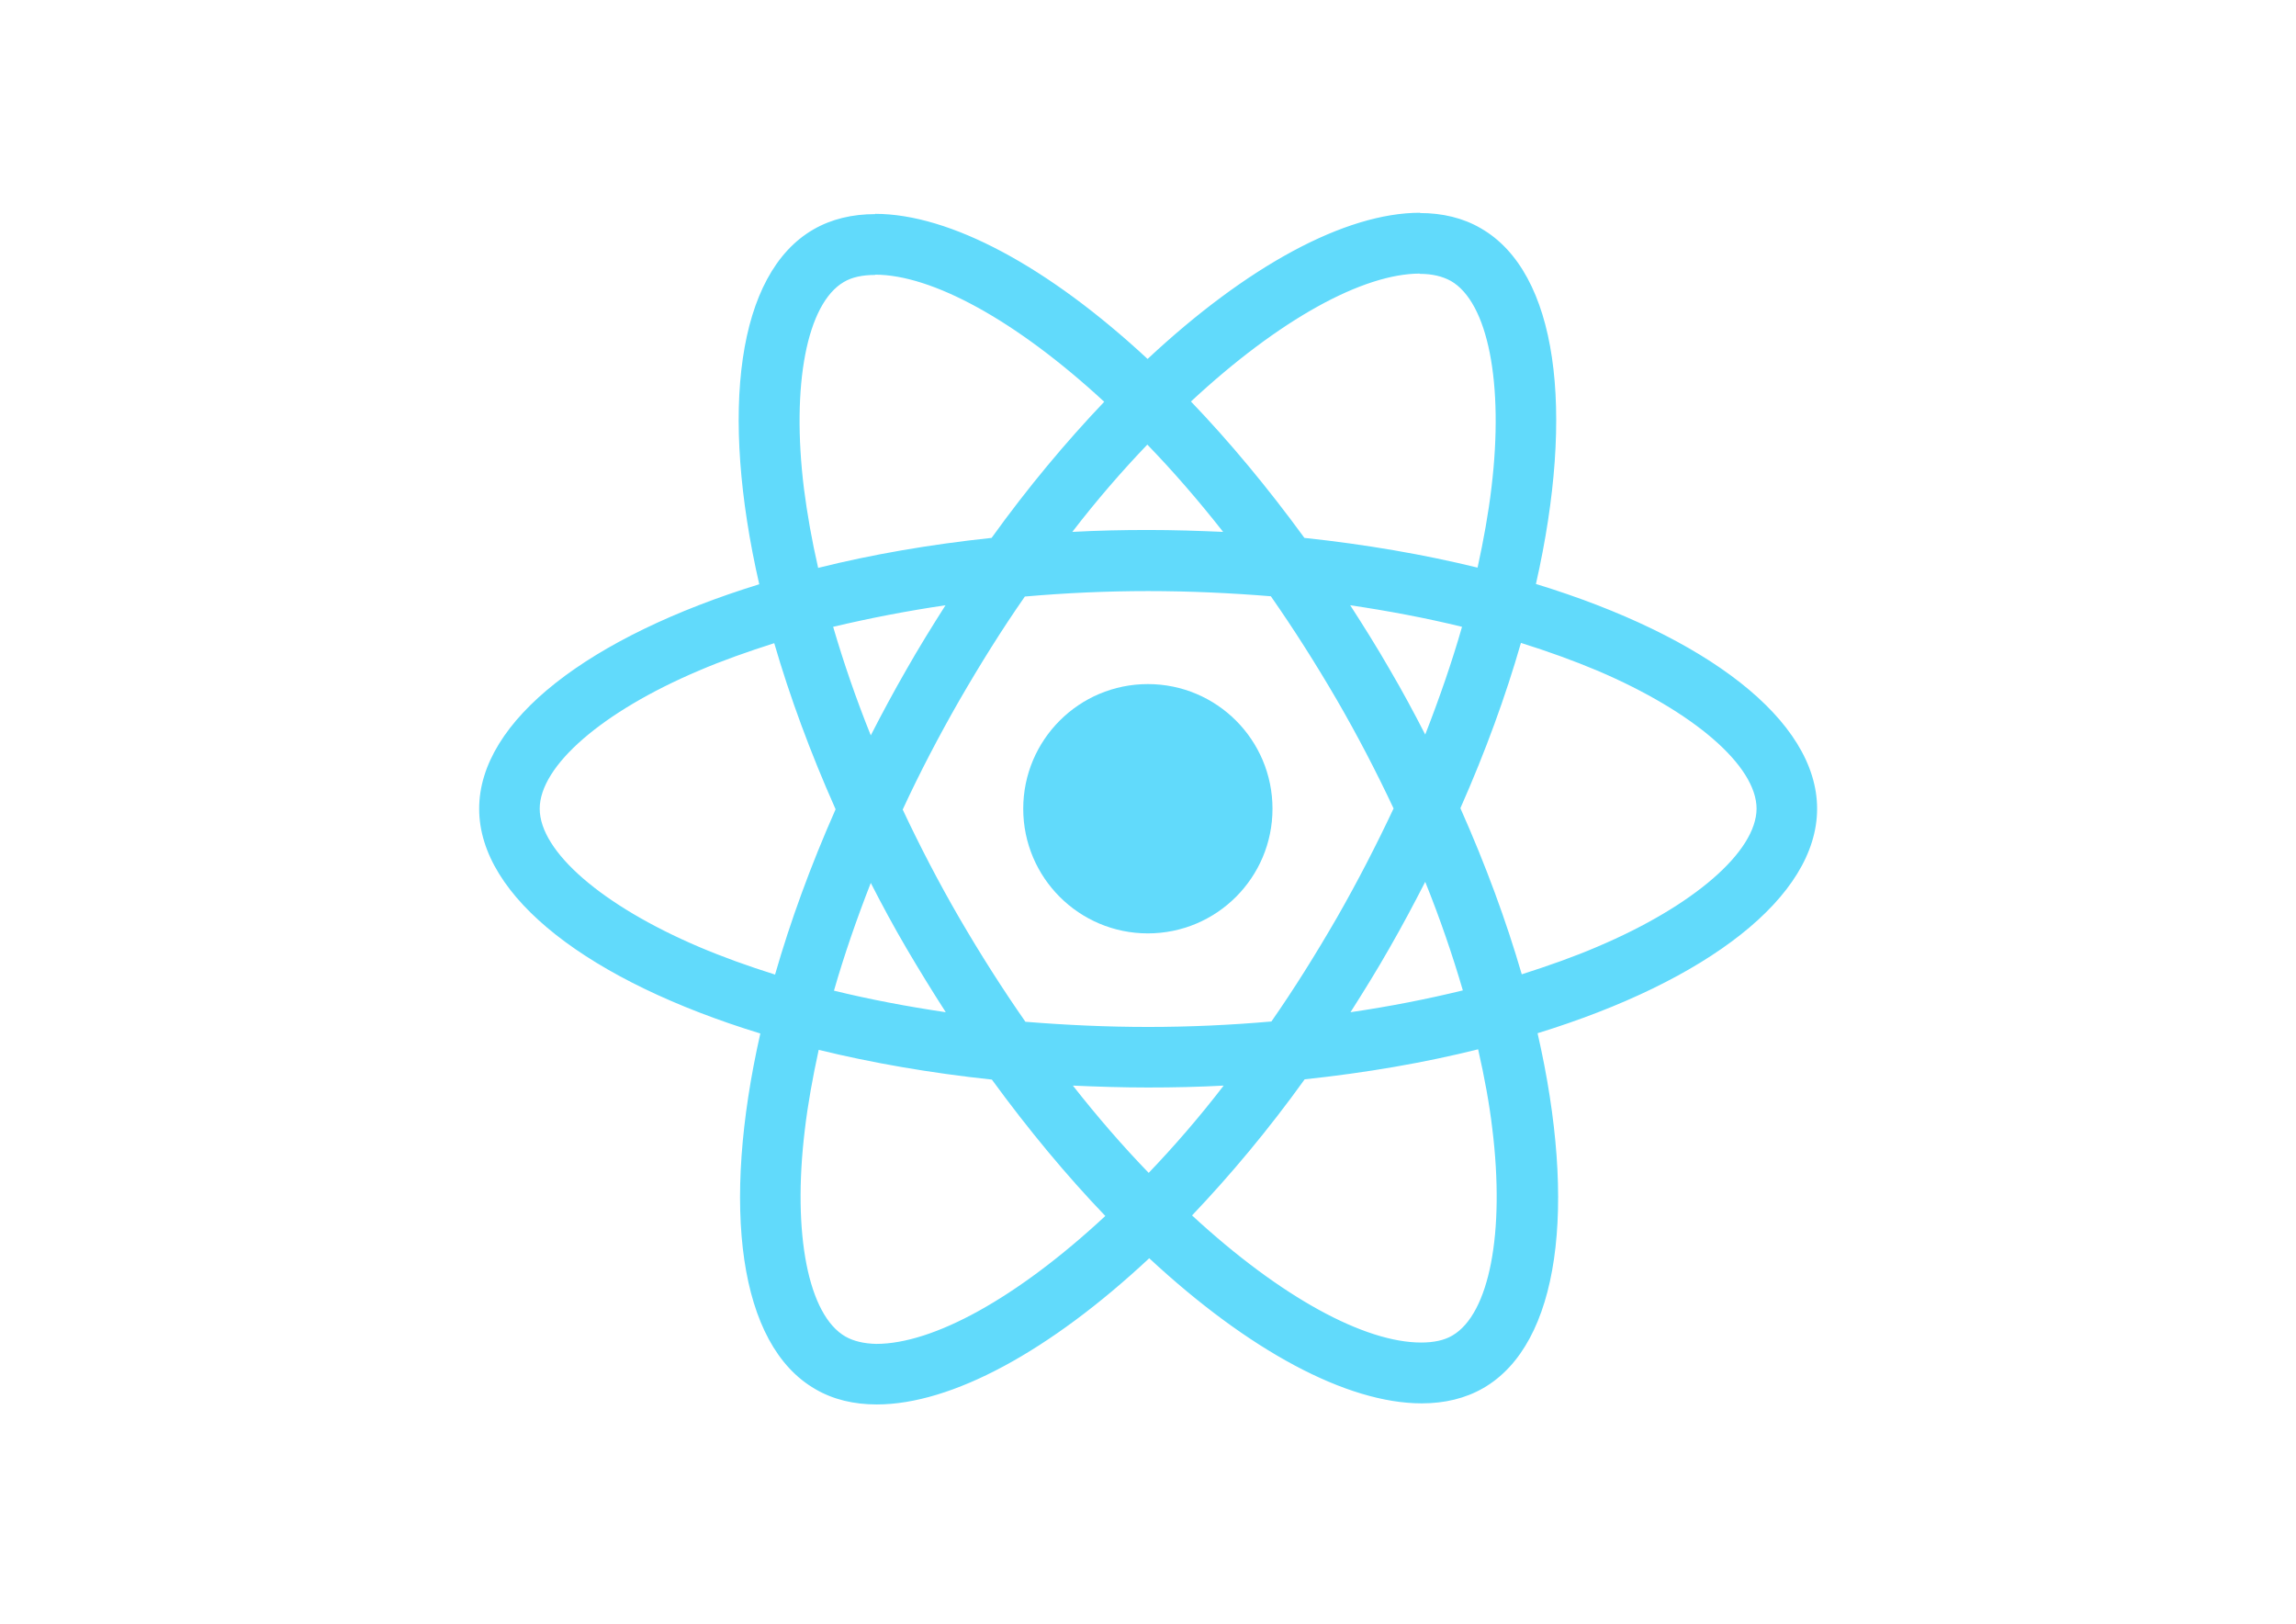
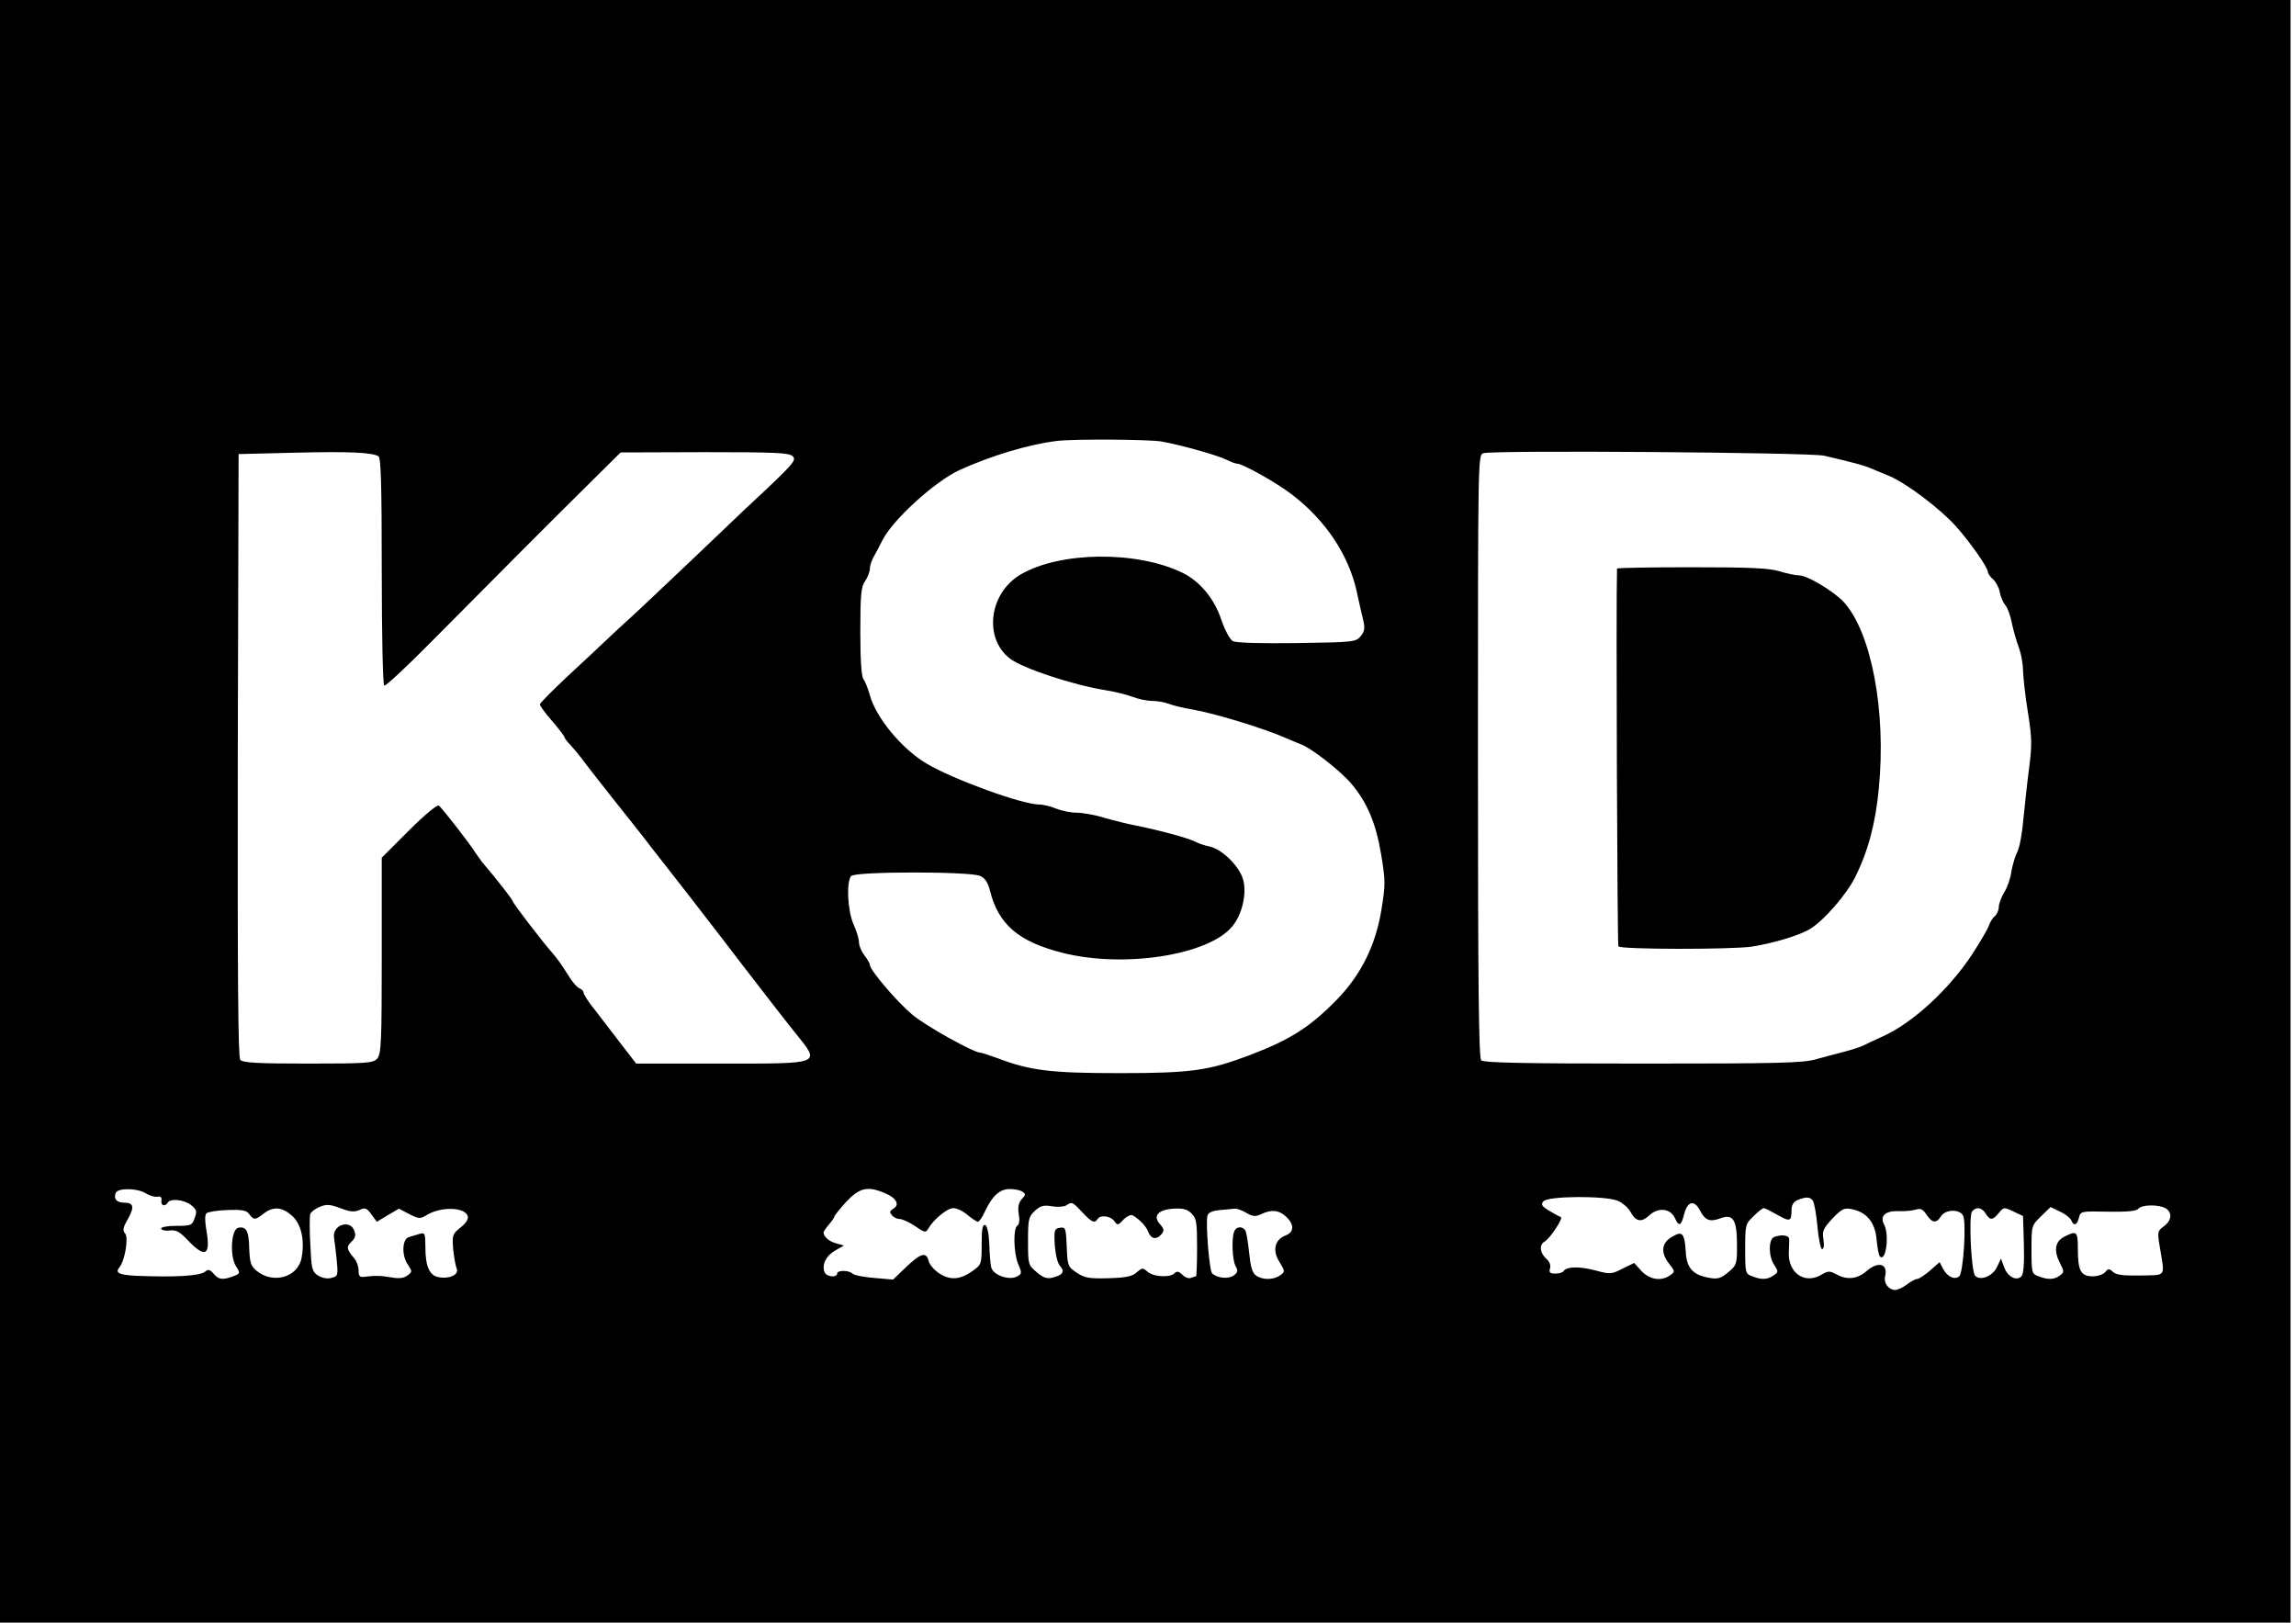
- <svg xmlns="http://www.w3.org/2000/svg" viewBox="0 0 841.9 595.3">
-   <g fill="#61DAFB">
-     <path d="M666.3 296.5c0-32.5-40.7-63.3-103.1-82.4 14.4-63.6 8-114.2-20.2-130.4-6.5-3.8-14.1-5.6-22.4-5.6v22.3c4.6 0 8.3.9 11.4 2.6 13.6 7.8 19.5 37.5 14.9 75.7-1.1 9.4-2.9 19.3-5.1 29.4-19.6-4.8-41-8.5-63.5-10.9-13.5-18.5-27.5-35.3-41.6-50 32.6-30.3 63.2-46.9 84-46.9V78c-27.5 0-63.5 19.6-99.9 53.6-36.4-33.8-72.4-53.2-99.9-53.2v22.3c20.7 0 51.4 16.5 84 46.6-14 14.7-28 31.4-41.3 49.9-22.6 2.4-44 6.1-63.6 11-2.3-10-4-19.7-5.2-29-4.7-38.2 1.1-67.9 14.6-75.8 3-1.8 6.9-2.6 11.5-2.6V78.5c-8.4 0-16 1.8-22.6 5.6-28.1 16.2-34.4 66.7-19.9 130.1-62.2 19.2-102.7 49.9-102.7 82.3 0 32.5 40.7 63.3 103.1 82.4-14.4 63.6-8 114.2 20.2 130.4 6.5 3.8 14.1 5.6 22.5 5.6 27.5 0 63.5-19.6 99.9-53.6 36.4 33.8 72.4 53.2 99.9 53.2 8.4 0 16-1.8 22.6-5.6 28.1-16.2 34.4-66.7 19.9-130.1 62-19.1 102.5-49.9 102.5-82.3zm-130.2-66.7c-3.7 12.9-8.3 26.2-13.5 39.5-4.1-8-8.4-16-13.1-24-4.6-8-9.5-15.8-14.4-23.4 14.2 2.1 27.9 4.7 41 7.9zm-45.8 106.5c-7.8 13.5-15.8 26.3-24.1 38.2-14.9 1.3-30 2-45.2 2-15.1 0-30.2-.7-45-1.9-8.3-11.9-16.4-24.6-24.2-38-7.6-13.1-14.5-26.4-20.8-39.8 6.2-13.4 13.2-26.8 20.7-39.9 7.8-13.5 15.8-26.3 24.1-38.2 14.9-1.3 30-2 45.2-2 15.1 0 30.2.7 45 1.9 8.3 11.9 16.4 24.6 24.2 38 7.6 13.1 14.5 26.4 20.8 39.8-6.3 13.4-13.2 26.8-20.7 39.9zm32.3-13c5.4 13.4 10 26.8 13.8 39.8-13.1 3.2-26.9 5.9-41.2 8 4.9-7.7 9.8-15.6 14.4-23.7 4.6-8 8.9-16.1 13-24.1zM421.2 430c-9.3-9.6-18.6-20.3-27.8-32 9 .4 18.2.7 27.5.7 9.4 0 18.7-.2 27.8-.7-9 11.7-18.3 22.4-27.5 32zm-74.4-58.9c-14.2-2.1-27.9-4.7-41-7.9 3.7-12.9 8.3-26.2 13.5-39.5 4.1 8 8.4 16 13.1 24 4.7 8 9.5 15.8 14.4 23.4zM420.7 163c9.3 9.6 18.6 20.3 27.8 32-9-.4-18.2-.7-27.5-.7-9.4 0-18.7.2-27.8.7 9-11.7 18.3-22.4 27.5-32zm-74 58.9c-4.9 7.7-9.8 15.6-14.4 23.7-4.6 8-8.9 16-13 24-5.4-13.4-10-26.8-13.8-39.8 13.1-3.1 26.9-5.8 41.2-7.9zm-90.5 125.2c-35.4-15.1-58.3-34.9-58.3-50.6 0-15.7 22.9-35.6 58.3-50.6 8.6-3.7 18-7 27.7-10.1 5.7 19.6 13.2 40 22.5 60.9-9.2 20.8-16.6 41.1-22.2 60.6-9.9-3.1-19.3-6.5-28-10.2zM310 490c-13.6-7.8-19.5-37.5-14.9-75.7 1.1-9.4 2.9-19.3 5.1-29.4 19.6 4.8 41 8.5 63.5 10.9 13.5 18.5 27.5 35.3 41.6 50-32.6 30.3-63.2 46.9-84 46.9-4.5-.1-8.3-1-11.3-2.7zm237.2-76.2c4.7 38.2-1.1 67.9-14.6 75.8-3 1.8-6.9 2.6-11.5 2.6-20.7 0-51.4-16.5-84-46.6 14-14.7 28-31.4 41.3-49.9 22.6-2.4 44-6.1 63.6-11 2.3 10.1 4.1 19.8 5.2 29.1zm38.5-66.7c-8.6 3.7-18 7-27.7 10.1-5.7-19.6-13.2-40-22.5-60.9 9.2-20.8 16.6-41.1 22.2-60.6 9.9 3.1 19.3 6.5 28.1 10.2 35.4 15.1 58.3 34.9 58.3 50.6-.1 15.7-23 35.6-58.4 50.6zM320.8 78.4z" />
-     <circle cx="420.9" cy="296.5" r="45.7" />
-     <path d="M520.5 78.1z" />
+ <svg xmlns="http://www.w3.org/2000/svg" version="1.0" width="842pt" height="595pt" viewBox="0 0 842 595" preserveAspectRatio="xMidYMid meet">
+   <g transform="translate(0,595) scale(0.1,-0.1)" fill="#000000" stroke="none">
+     <path d="M0 2975 l0 -2975 4200 0 4200 0 0 2975 0 2975 -4200 0 -4200 0 0 -2975z m4260 1356 c72 -13 208 -51 238 -67 15 -7 32 -14 38 -14 21 0 146 -70 204 -115 122 -94 205 -219 235 -352 8 -38 19 -85 24 -106 7 -30 6 -41 -9 -60 -18 -21 -25 -22 -234 -25 -136 -2 -222 1 -235 7 -11 7 -28 38 -42 78 -25 77 -79 142 -143 173 -167 81 -448 78 -592 -6 -117 -68 -138 -234 -40 -309 47 -36 232 -97 351 -116 33 -5 77 -16 98 -24 20 -8 53 -15 72 -15 18 0 46 -5 62 -11 15 -6 53 -15 83 -20 83 -14 269 -71 345 -105 17 -7 41 -18 55 -23 38 -13 145 -97 185 -144 58 -68 91 -145 110 -260 16 -97 16 -111 1 -203 -21 -130 -75 -238 -161 -327 -99 -102 -172 -149 -322 -206 -151 -57 -214 -66 -478 -66 -252 0 -327 9 -450 56 -28 10 -55 19 -60 19 -24 0 -202 99 -250 140 -56 47 -155 163 -155 182 0 5 -9 21 -20 35 -11 14 -20 36 -20 48 0 13 -9 42 -20 66 -22 50 -27 158 -8 177 17 17 436 17 473 0 17 -8 28 -24 35 -52 31 -126 105 -189 267 -230 226 -57 536 -8 622 97 36 43 54 120 40 171 -13 49 -77 112 -123 122 -17 3 -42 12 -56 19 -26 13 -130 41 -215 58 -27 5 -79 18 -114 28 -35 11 -82 19 -103 19 -21 0 -55 7 -75 15 -19 8 -47 15 -62 15 -62 0 -313 91 -413 150 -91 54 -186 169 -208 251 -7 24 -17 50 -23 58 -8 9 -12 68 -12 175 0 137 3 165 18 186 9 13 17 34 17 45 0 11 7 31 15 45 8 14 21 39 29 55 36 76 194 220 286 262 115 52 254 94 355 106 59 8 341 6 385 -2z m-2872 -54 c9 -6 12 -103 12 -422 0 -230 4 -416 9 -419 5 -3 82 69 172 160 215 217 461 464 591 592 l104 103 308 1 c261 0 310 -2 323 -15 15 -15 6 -26 -178 -197 -14 -14 -102 -97 -195 -186 -93 -88 -193 -183 -223 -210 -30 -27 -73 -67 -96 -89 -23 -22 -85 -80 -138 -129 -53 -50 -97 -94 -97 -99 0 -5 20 -33 45 -61 25 -29 45 -56 45 -59 0 -3 10 -17 23 -30 12 -13 30 -35 40 -48 9 -13 60 -78 112 -144 53 -66 102 -129 111 -140 8 -11 54 -70 102 -131 48 -61 98 -126 112 -144 14 -18 53 -69 88 -114 34 -45 93 -121 130 -169 37 -48 95 -123 129 -165 93 -116 102 -112 -277 -112 l-307 0 -54 70 c-30 39 -73 95 -96 125 -24 29 -43 59 -43 65 0 6 -7 13 -15 16 -8 3 -23 20 -34 37 -34 53 -45 69 -64 91 -41 47 -147 185 -147 192 0 5 -58 80 -113 144 -6 8 -16 22 -22 31 -20 33 -125 168 -136 175 -6 4 -53 -35 -110 -92 l-99 -99 0 -359 c0 -320 -2 -361 -17 -378 -15 -16 -36 -18 -253 -18 -188 0 -240 3 -249 14 -8 10 -10 310 -9 1117 l3 1104 205 5 c203 5 283 1 308 -13z m5302 2 c115 -27 147 -36 170 -46 14 -6 45 -19 70 -29 61 -26 185 -119 243 -184 52 -58 117 -151 117 -167 0 -5 8 -18 19 -27 10 -9 22 -31 25 -48 3 -18 13 -39 20 -47 8 -9 19 -38 24 -66 6 -27 17 -68 26 -90 8 -22 15 -60 15 -85 1 -25 8 -94 18 -153 15 -94 15 -120 4 -205 -7 -53 -16 -138 -21 -188 -4 -50 -14 -104 -23 -120 -8 -16 -17 -48 -21 -71 -3 -24 -15 -58 -26 -75 -11 -18 -20 -43 -20 -54 0 -12 -7 -27 -15 -34 -8 -6 -17 -22 -21 -33 -3 -12 -32 -60 -62 -107 -86 -130 -219 -252 -329 -301 -26 -12 -57 -26 -68 -32 -10 -5 -42 -16 -70 -23 -27 -7 -75 -20 -105 -28 -46 -14 -140 -16 -635 -16 -439 0 -584 3 -593 12 -9 9 -12 271 -12 1115 0 1083 0 1104 19 1111 32 12 1200 3 1251 -9z m-6155 -2705 c13 -8 32 -14 42 -12 12 2 17 -2 15 -14 -3 -19 13 -24 23 -8 10 17 61 11 86 -9 20 -16 22 -23 13 -47 -9 -27 -13 -29 -67 -29 -31 0 -57 -4 -56 -10 0 -5 14 -9 30 -7 25 3 38 -4 69 -37 63 -66 83 -54 67 37 -6 34 -6 57 0 63 5 5 40 11 77 12 54 2 70 -1 80 -15 17 -23 22 -22 53 2 35 27 67 25 104 -8 34 -30 47 -90 35 -154 -13 -72 -105 -98 -166 -47 -20 17 -24 30 -26 80 -1 65 -11 83 -40 77 -27 -5 -32 -106 -8 -142 16 -25 15 -26 -11 -36 -38 -14 -53 -13 -72 10 -13 15 -20 17 -31 7 -19 -16 -114 -21 -254 -15 -62 3 -77 11 -60 31 20 24 34 108 21 124 -10 11 -8 22 10 53 25 45 21 60 -14 60 -27 0 -39 14 -31 35 7 20 80 19 111 -1z m2710 1 c42 -17 56 -43 31 -57 -13 -8 -15 -13 -5 -24 6 -8 19 -14 29 -14 9 0 35 -12 56 -26 36 -25 39 -25 49 -8 19 33 69 74 91 74 13 0 36 -11 52 -25 17 -14 34 -25 38 -25 5 0 17 17 26 38 27 57 54 82 91 82 18 0 39 -4 47 -10 12 -8 12 -11 -3 -27 -12 -14 -15 -29 -11 -55 4 -21 2 -38 -5 -42 -16 -10 -14 -100 3 -141 14 -33 14 -36 -5 -46 -29 -15 -88 6 -94 34 -3 12 -6 51 -7 86 -2 41 -8 66 -15 69 -10 3 -13 -16 -13 -70 0 -71 -1 -75 -30 -96 -46 -34 -83 -38 -123 -13 -19 12 -38 33 -41 46 -9 36 -28 31 -83 -21 l-48 -46 -69 6 c-38 3 -74 10 -80 16 -13 13 -56 13 -56 0 0 -16 -40 -12 -46 5 -11 27 5 60 38 79 l33 19 -29 8 c-26 7 -45 24 -46 40 0 3 9 16 20 29 11 13 20 26 20 29 0 4 20 28 43 54 49 52 79 59 142 32z m2688 -28 c18 -8 38 -26 46 -40 20 -37 40 -41 70 -13 32 30 77 25 93 -10 15 -33 23 -30 34 13 12 48 37 55 58 15 19 -37 36 -44 76 -29 46 17 60 -6 60 -99 0 -69 -1 -73 -32 -99 -26 -22 -39 -26 -67 -21 -62 10 -86 35 -89 97 -4 64 -12 75 -43 58 -46 -23 -52 -60 -17 -104 21 -27 21 -28 3 -41 -32 -23 -74 -17 -105 15 l-27 30 -43 -21 c-41 -21 -45 -21 -101 -6 -57 15 -104 14 -115 -3 -3 -5 -16 -9 -30 -9 -20 0 -24 4 -20 18 4 12 -1 26 -14 37 -23 21 -26 51 -6 62 20 11 70 87 60 90 -5 2 -24 12 -42 23 -28 17 -32 23 -22 35 17 20 226 21 273 2z m715 1 c5 -7 13 -50 17 -95 4 -46 12 -83 17 -83 7 0 8 14 5 35 -5 31 -1 40 33 77 35 36 43 40 72 34 54 -11 85 -49 90 -112 3 -30 8 -57 12 -61 22 -23 36 80 15 118 -16 31 6 50 55 48 23 -1 51 2 63 6 16 5 25 1 38 -19 21 -31 36 -33 53 -6 16 26 68 27 81 3 13 -25 1 -210 -14 -223 -17 -14 -43 -2 -59 27 l-13 25 -35 -31 c-20 -17 -41 -31 -48 -31 -6 0 -23 -9 -37 -20 -14 -11 -34 -20 -43 -20 -24 0 -43 26 -37 49 12 47 -25 58 -68 20 -32 -28 -69 -33 -106 -14 -30 16 -34 16 -61 0 -60 -35 -121 8 -118 82 1 21 2 44 1 51 -1 13 -29 16 -55 6 -21 -8 -21 -72 1 -103 15 -23 15 -25 -2 -37 -22 -16 -44 -18 -79 -4 -25 9 -26 12 -26 100 0 88 1 92 30 120 17 17 34 30 38 30 4 0 26 -11 49 -24 47 -27 53 -25 53 16 0 20 7 31 23 38 31 12 43 12 55 -2z m-5330 -35 c21 10 27 8 44 -16 l20 -27 40 24 41 24 38 -20 c34 -17 40 -18 61 -5 52 33 140 32 153 -1 4 -11 -4 -25 -26 -43 -30 -24 -31 -28 -27 -80 3 -30 9 -62 13 -71 9 -22 -28 -39 -67 -31 -33 6 -48 40 -48 109 0 51 -2 55 -20 50 -11 -3 -29 -9 -40 -12 -26 -7 -28 -69 -3 -103 15 -23 15 -25 -3 -38 -13 -10 -31 -12 -59 -7 -39 7 -60 7 -100 2 -16 -2 -20 3 -20 23 0 15 -7 35 -16 45 -28 33 -30 42 -10 61 14 13 17 24 10 41 -16 42 -81 20 -74 -26 2 -15 7 -53 10 -84 5 -55 4 -58 -20 -64 -16 -4 -34 0 -49 9 -22 15 -24 24 -28 114 -3 54 -3 104 0 112 3 7 18 19 35 26 25 10 37 9 75 -5 36 -14 51 -15 70 -7z m2651 -8 c34 -37 46 -42 56 -25 10 16 47 12 61 -7 12 -17 14 -17 34 5 12 12 27 19 33 16 26 -15 50 -40 58 -61 10 -27 31 -30 49 -8 10 13 9 19 -6 36 -27 30 -8 53 49 57 36 2 51 -2 66 -17 19 -19 21 -33 21 -126 0 -58 -2 -105 -4 -105 -2 0 -11 -3 -19 -6 -8 -3 -22 2 -31 12 -13 12 -20 14 -29 5 -17 -17 -78 -13 -99 6 -17 15 -19 15 -39 -2 -15 -15 -39 -20 -103 -22 -73 -2 -88 1 -117 20 -33 22 -34 25 -37 95 -3 69 -4 73 -25 70 -20 -3 -22 -8 -19 -63 3 -36 10 -67 20 -78 18 -20 9 -33 -29 -42 -19 -5 -34 0 -57 20 -31 26 -32 28 -32 114 0 80 2 89 25 111 20 18 31 22 62 17 21 -4 45 -2 53 3 22 14 22 14 59 -25z m3972 15 c26 -15 24 -45 -6 -67 -23 -17 -24 -20 -14 -78 18 -110 25 -100 -71 -102 -63 -1 -89 2 -101 13 -14 13 -18 13 -29 -1 -7 -8 -27 -15 -46 -15 -43 0 -54 21 -54 99 0 66 -4 70 -50 46 -35 -18 -39 -52 -14 -100 14 -27 14 -30 -2 -42 -21 -16 -44 -16 -78 -3 -25 9 -26 12 -26 98 0 88 0 88 35 122 l35 34 35 -17 c20 -9 38 -24 41 -32 9 -22 21 -18 28 10 6 24 8 24 107 22 70 -1 104 2 111 11 13 15 72 16 99 2z m-3371 -17 c24 -14 34 -15 55 -5 38 18 66 15 92 -10 30 -28 29 -56 -2 -68 -40 -15 -50 -55 -23 -97 21 -35 21 -36 3 -49 -24 -18 -66 -18 -89 -1 -14 10 -20 33 -25 83 -4 38 -10 75 -14 82 -11 17 -34 15 -41 -4 -10 -26 -7 -104 5 -126 10 -18 8 -24 -7 -35 -19 -14 -60 -10 -79 8 -10 10 -24 180 -17 211 3 12 17 18 46 21 22 2 47 4 54 5 8 1 27 -6 42 -15z m2712 -3 c16 -26 26 -25 48 2 18 22 19 22 53 6 l36 -17 3 -103 c2 -67 -1 -108 -8 -117 -18 -20 -51 -4 -64 32 l-12 32 -15 -32 c-16 -32 -58 -50 -79 -32 -15 12 -25 220 -12 237 15 18 36 15 50 -8z" />
+     <path d="M5930 3865 c-4 -125 1 -1379 5 -1385 7 -12 418 -12 490 -1 85 14 177 42 215 66 51 32 132 126 163 188 48 96 75 198 87 325 28 283 -27 574 -129 685 -35 38 -133 97 -162 97 -13 0 -46 7 -73 15 -38 12 -109 15 -323 15 -150 0 -273 -2 -273 -5z" />
  </g>
</svg>
